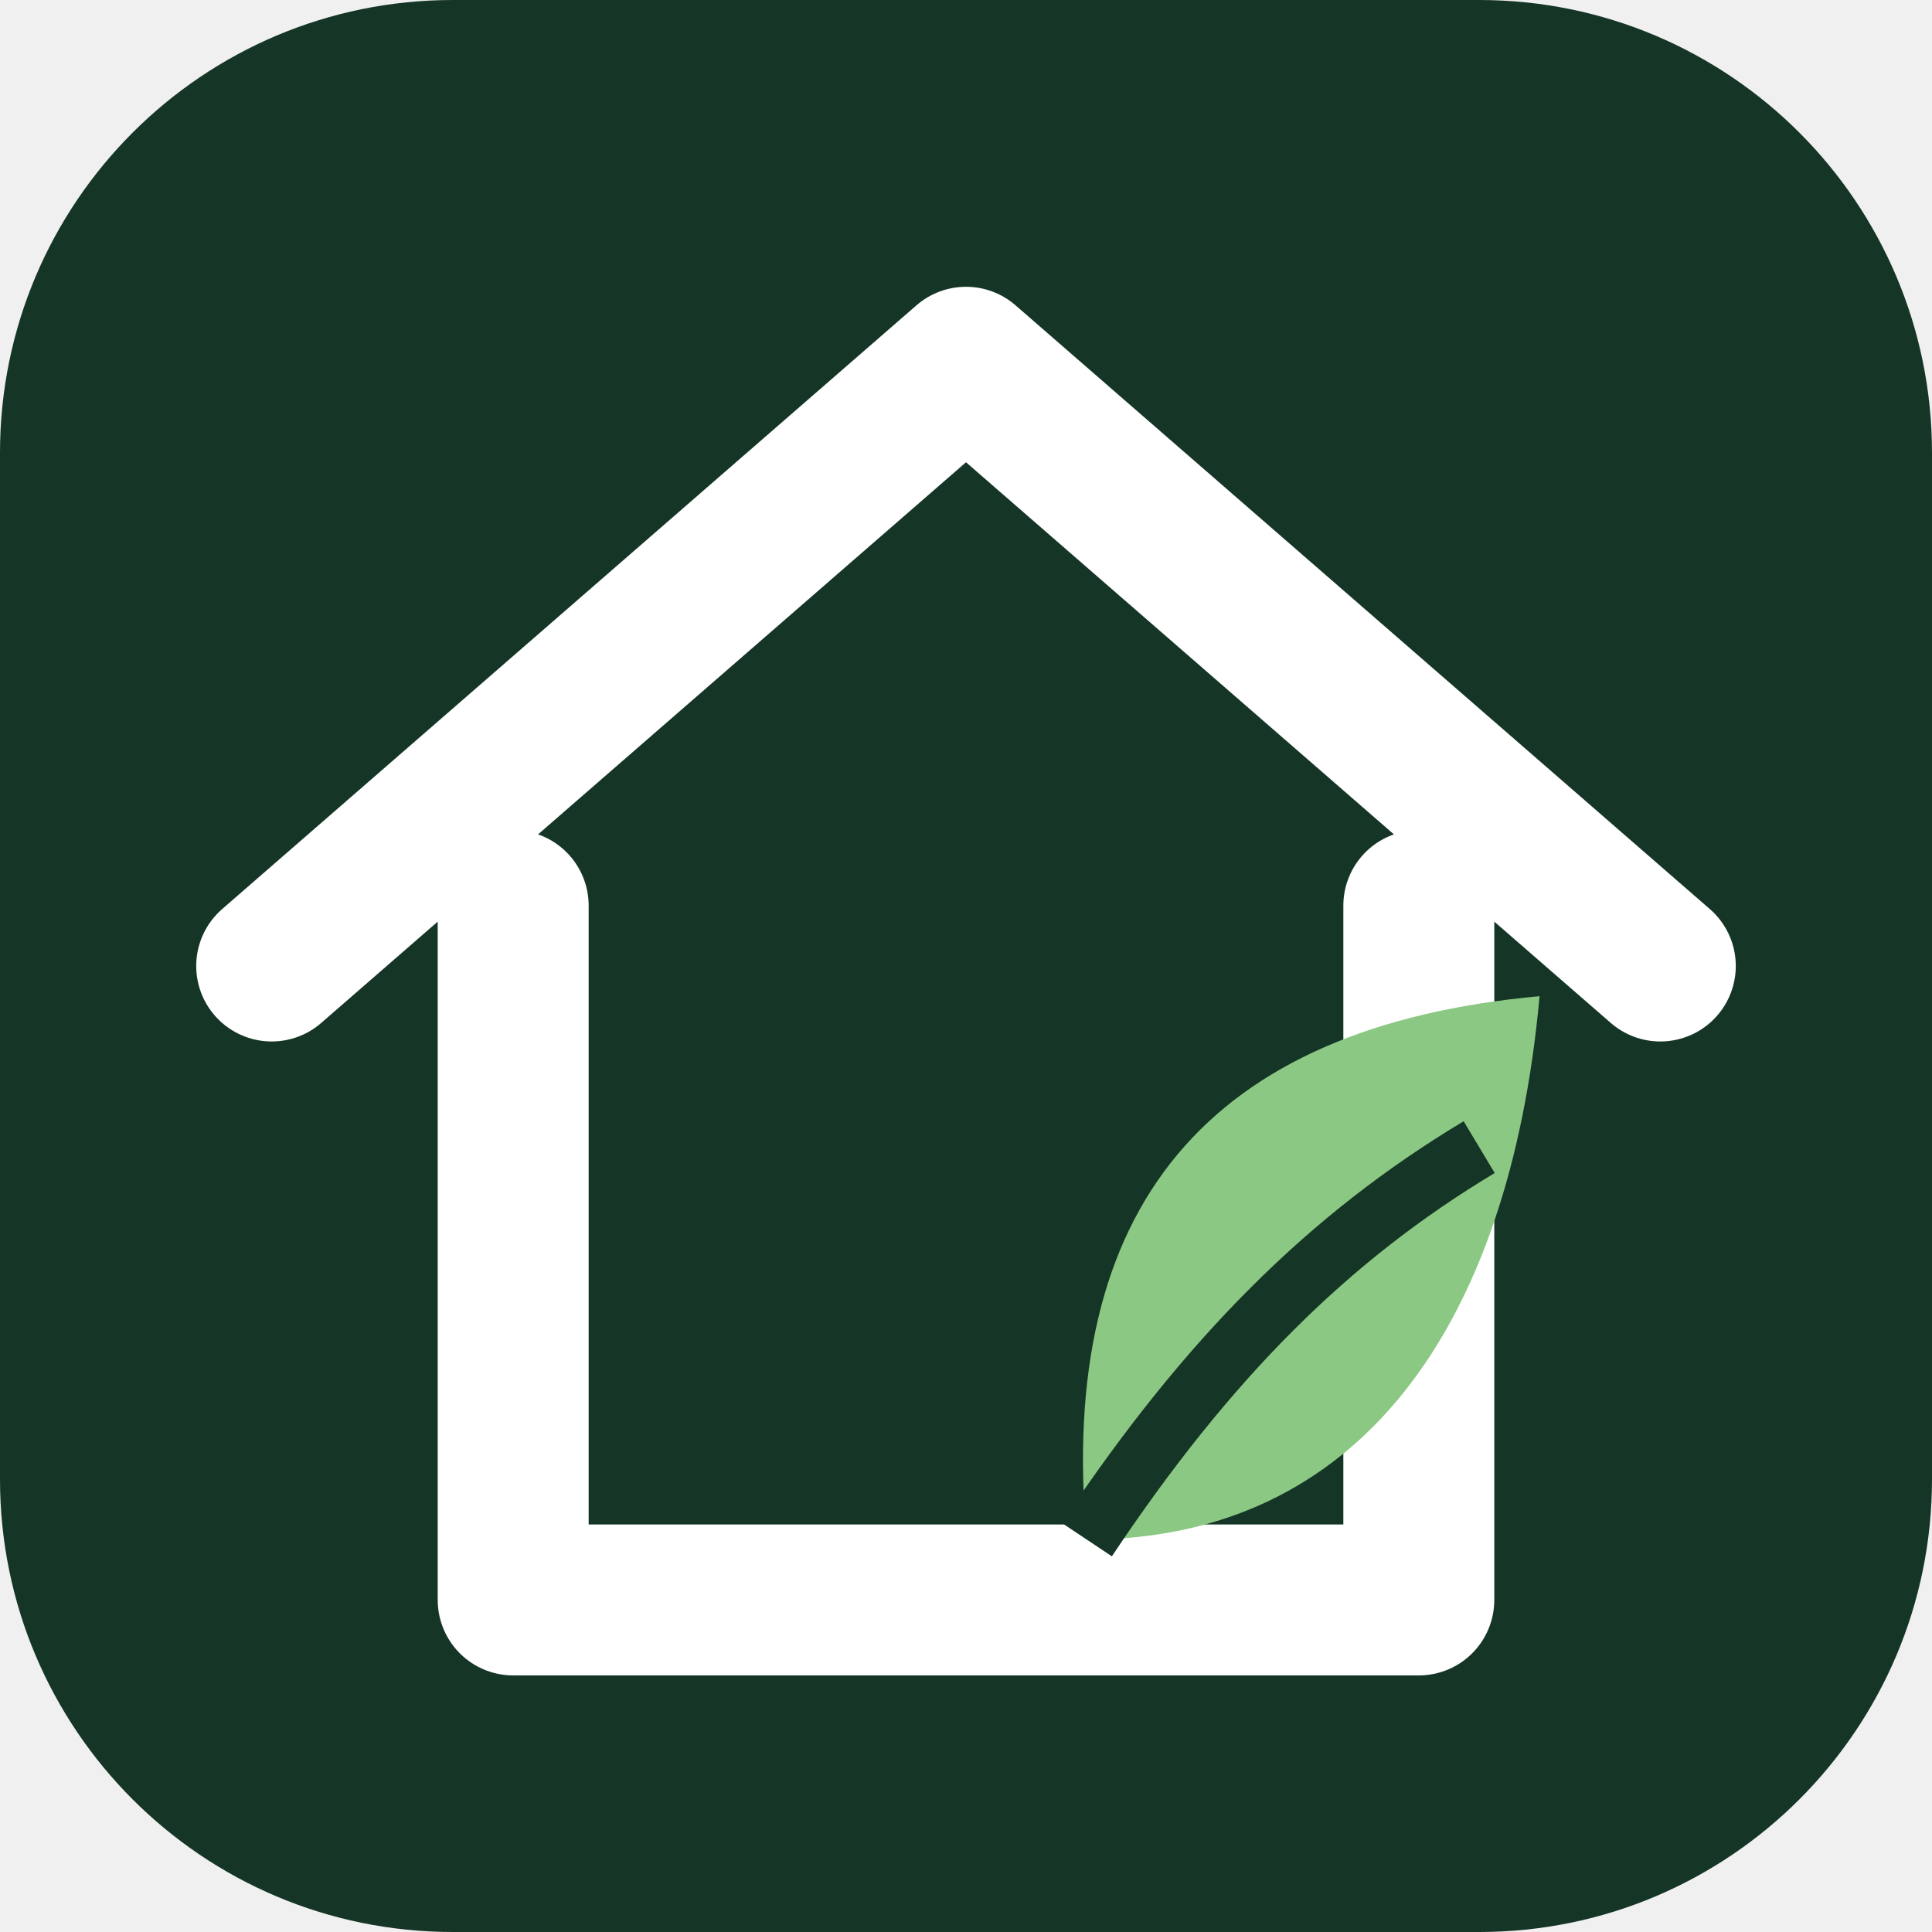
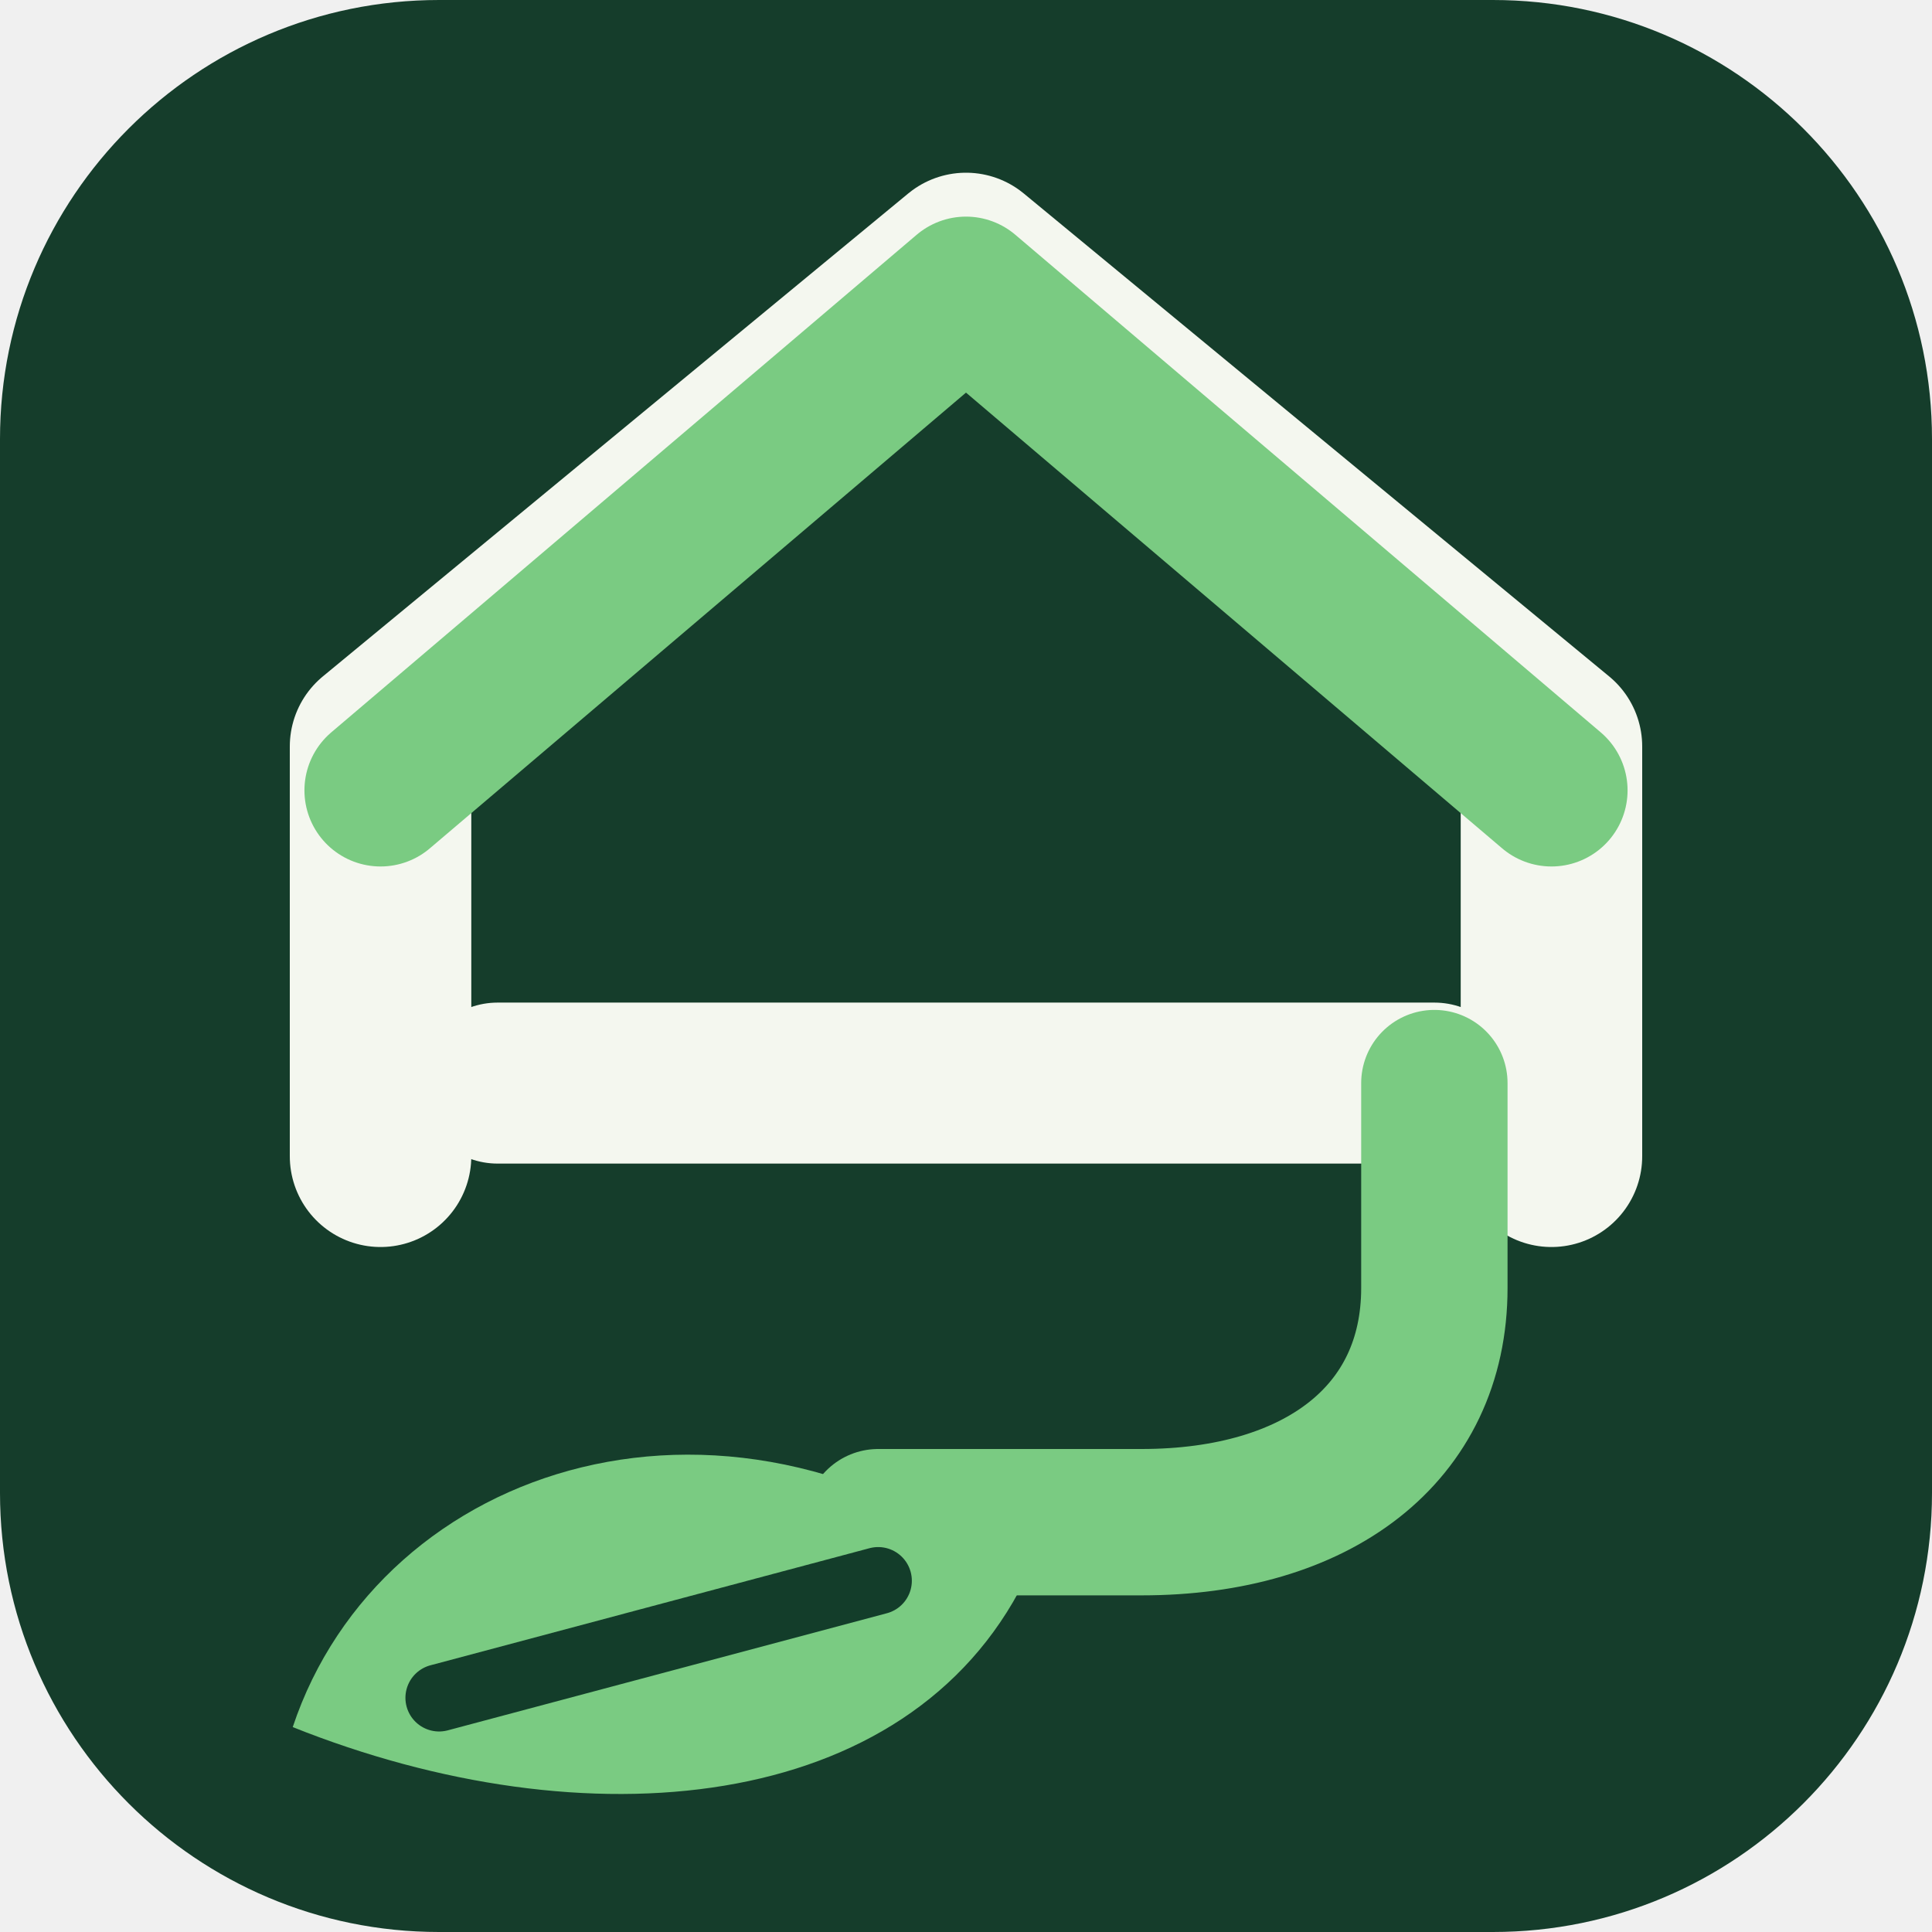
- <svg xmlns="http://www.w3.org/2000/svg" viewBox="0 0 64 64">
-   <rect width="64" height="64" rx="15" fill="#153526" />
-   <path d="m9 32 23-20 23 20M17 30v23h30V30" fill="none" stroke="#fff" stroke-width="5" stroke-linecap="round" stroke-linejoin="round" />
-   <path d="M36 51C35 40 40 34 51 33c-1 11-6 18-15 18Z" fill="#8bc883" />
-   <path d="M36 51c4-6 8-10 13-13" fill="none" stroke="#153526" stroke-width="2" />
+ <svg xmlns="http://www.w3.org/2000/svg" viewBox="0 0 66 66" role="img" aria-label="Salem Gutter Pros icon">
+   <rect width="66" height="66" rx="15" fill="#153d2b" />
+   <path d="M13 39.5V25.5L33 9 53 25.5V39.5" fill="none" stroke="#f4f7ef" stroke-width="6.2" stroke-linejoin="round" stroke-linecap="round" />
+   <path d="M13 27L33 10L53 27" fill="none" stroke="#7acb82" stroke-width="5.2" stroke-linejoin="round" stroke-linecap="round" />
+   <path d="M17 37H49" fill="none" stroke="#f4f7ef" stroke-width="5.5" stroke-linecap="round" />
+   <path d="M49 37V44C49 49 45 52 39 52H30" fill="none" stroke="#7acb82" stroke-width="5" stroke-linecap="round" />
+   <path d="M35 54C25 46 13 50 10 59C20 63 31 62 35 54Z" fill="#7acb82" />
+   <path d="M15 58L30 54" stroke="#133d2a" stroke-width="2.3" stroke-linecap="round" />
</svg>
